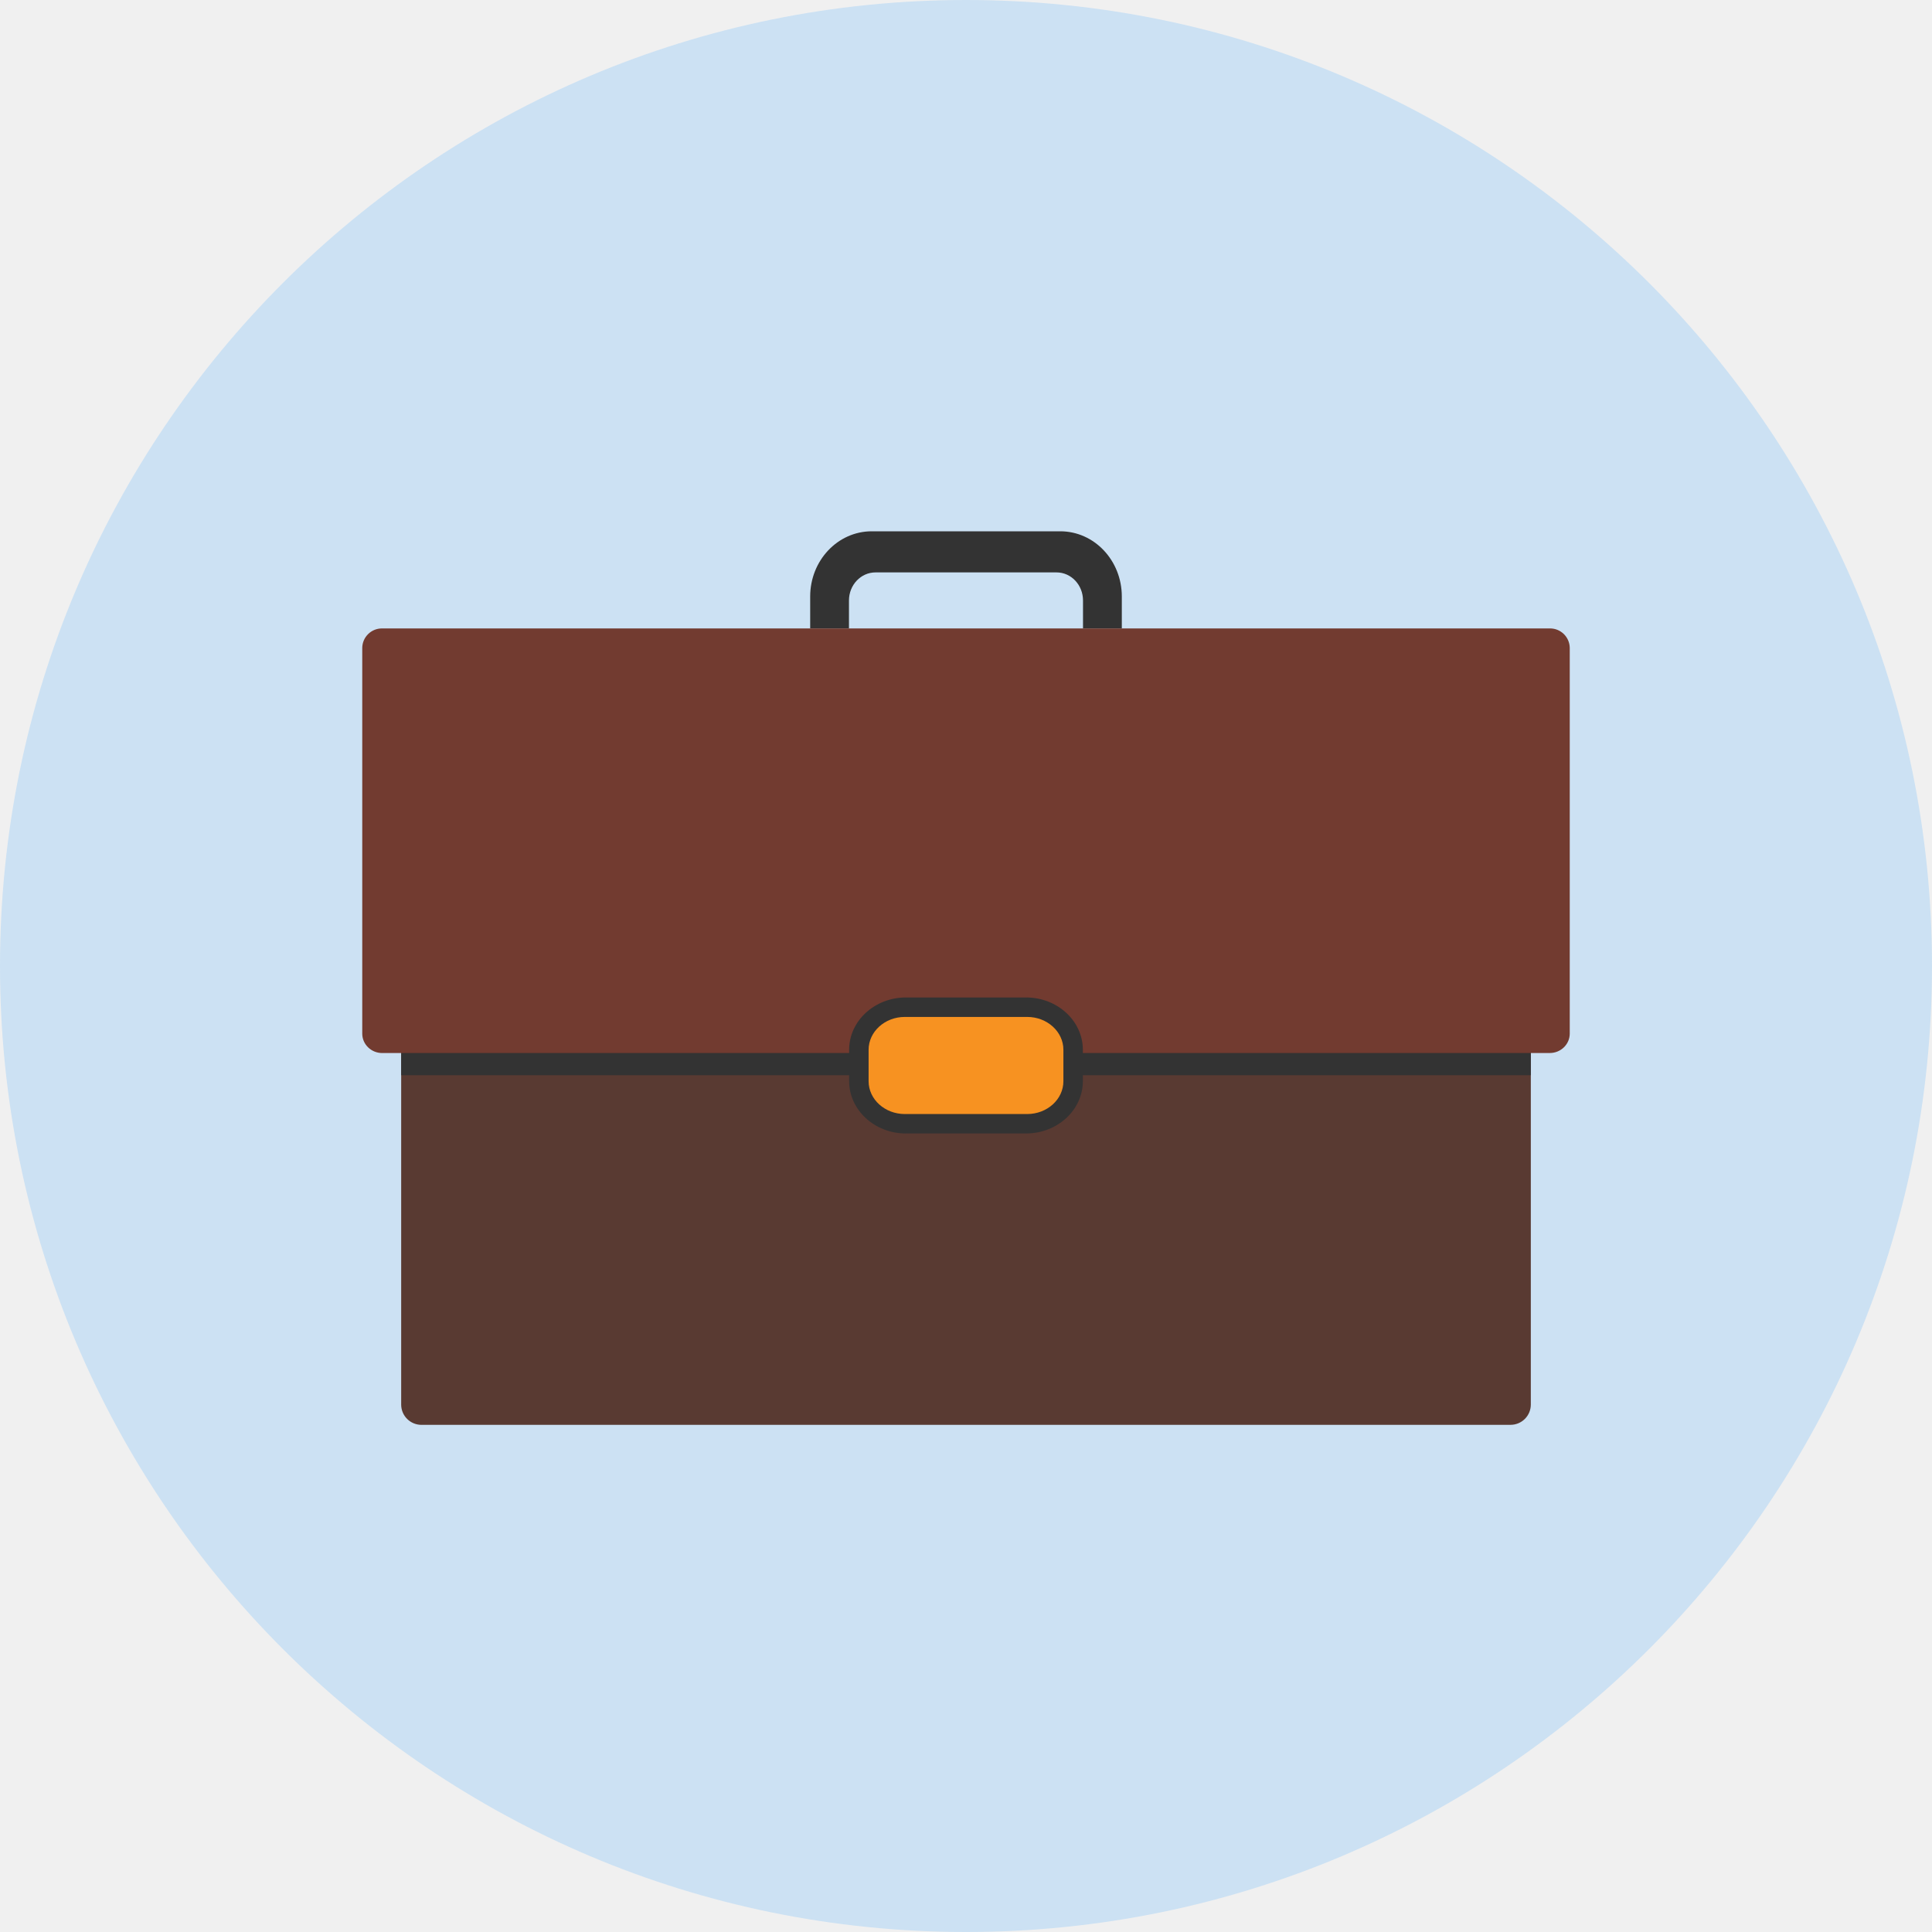
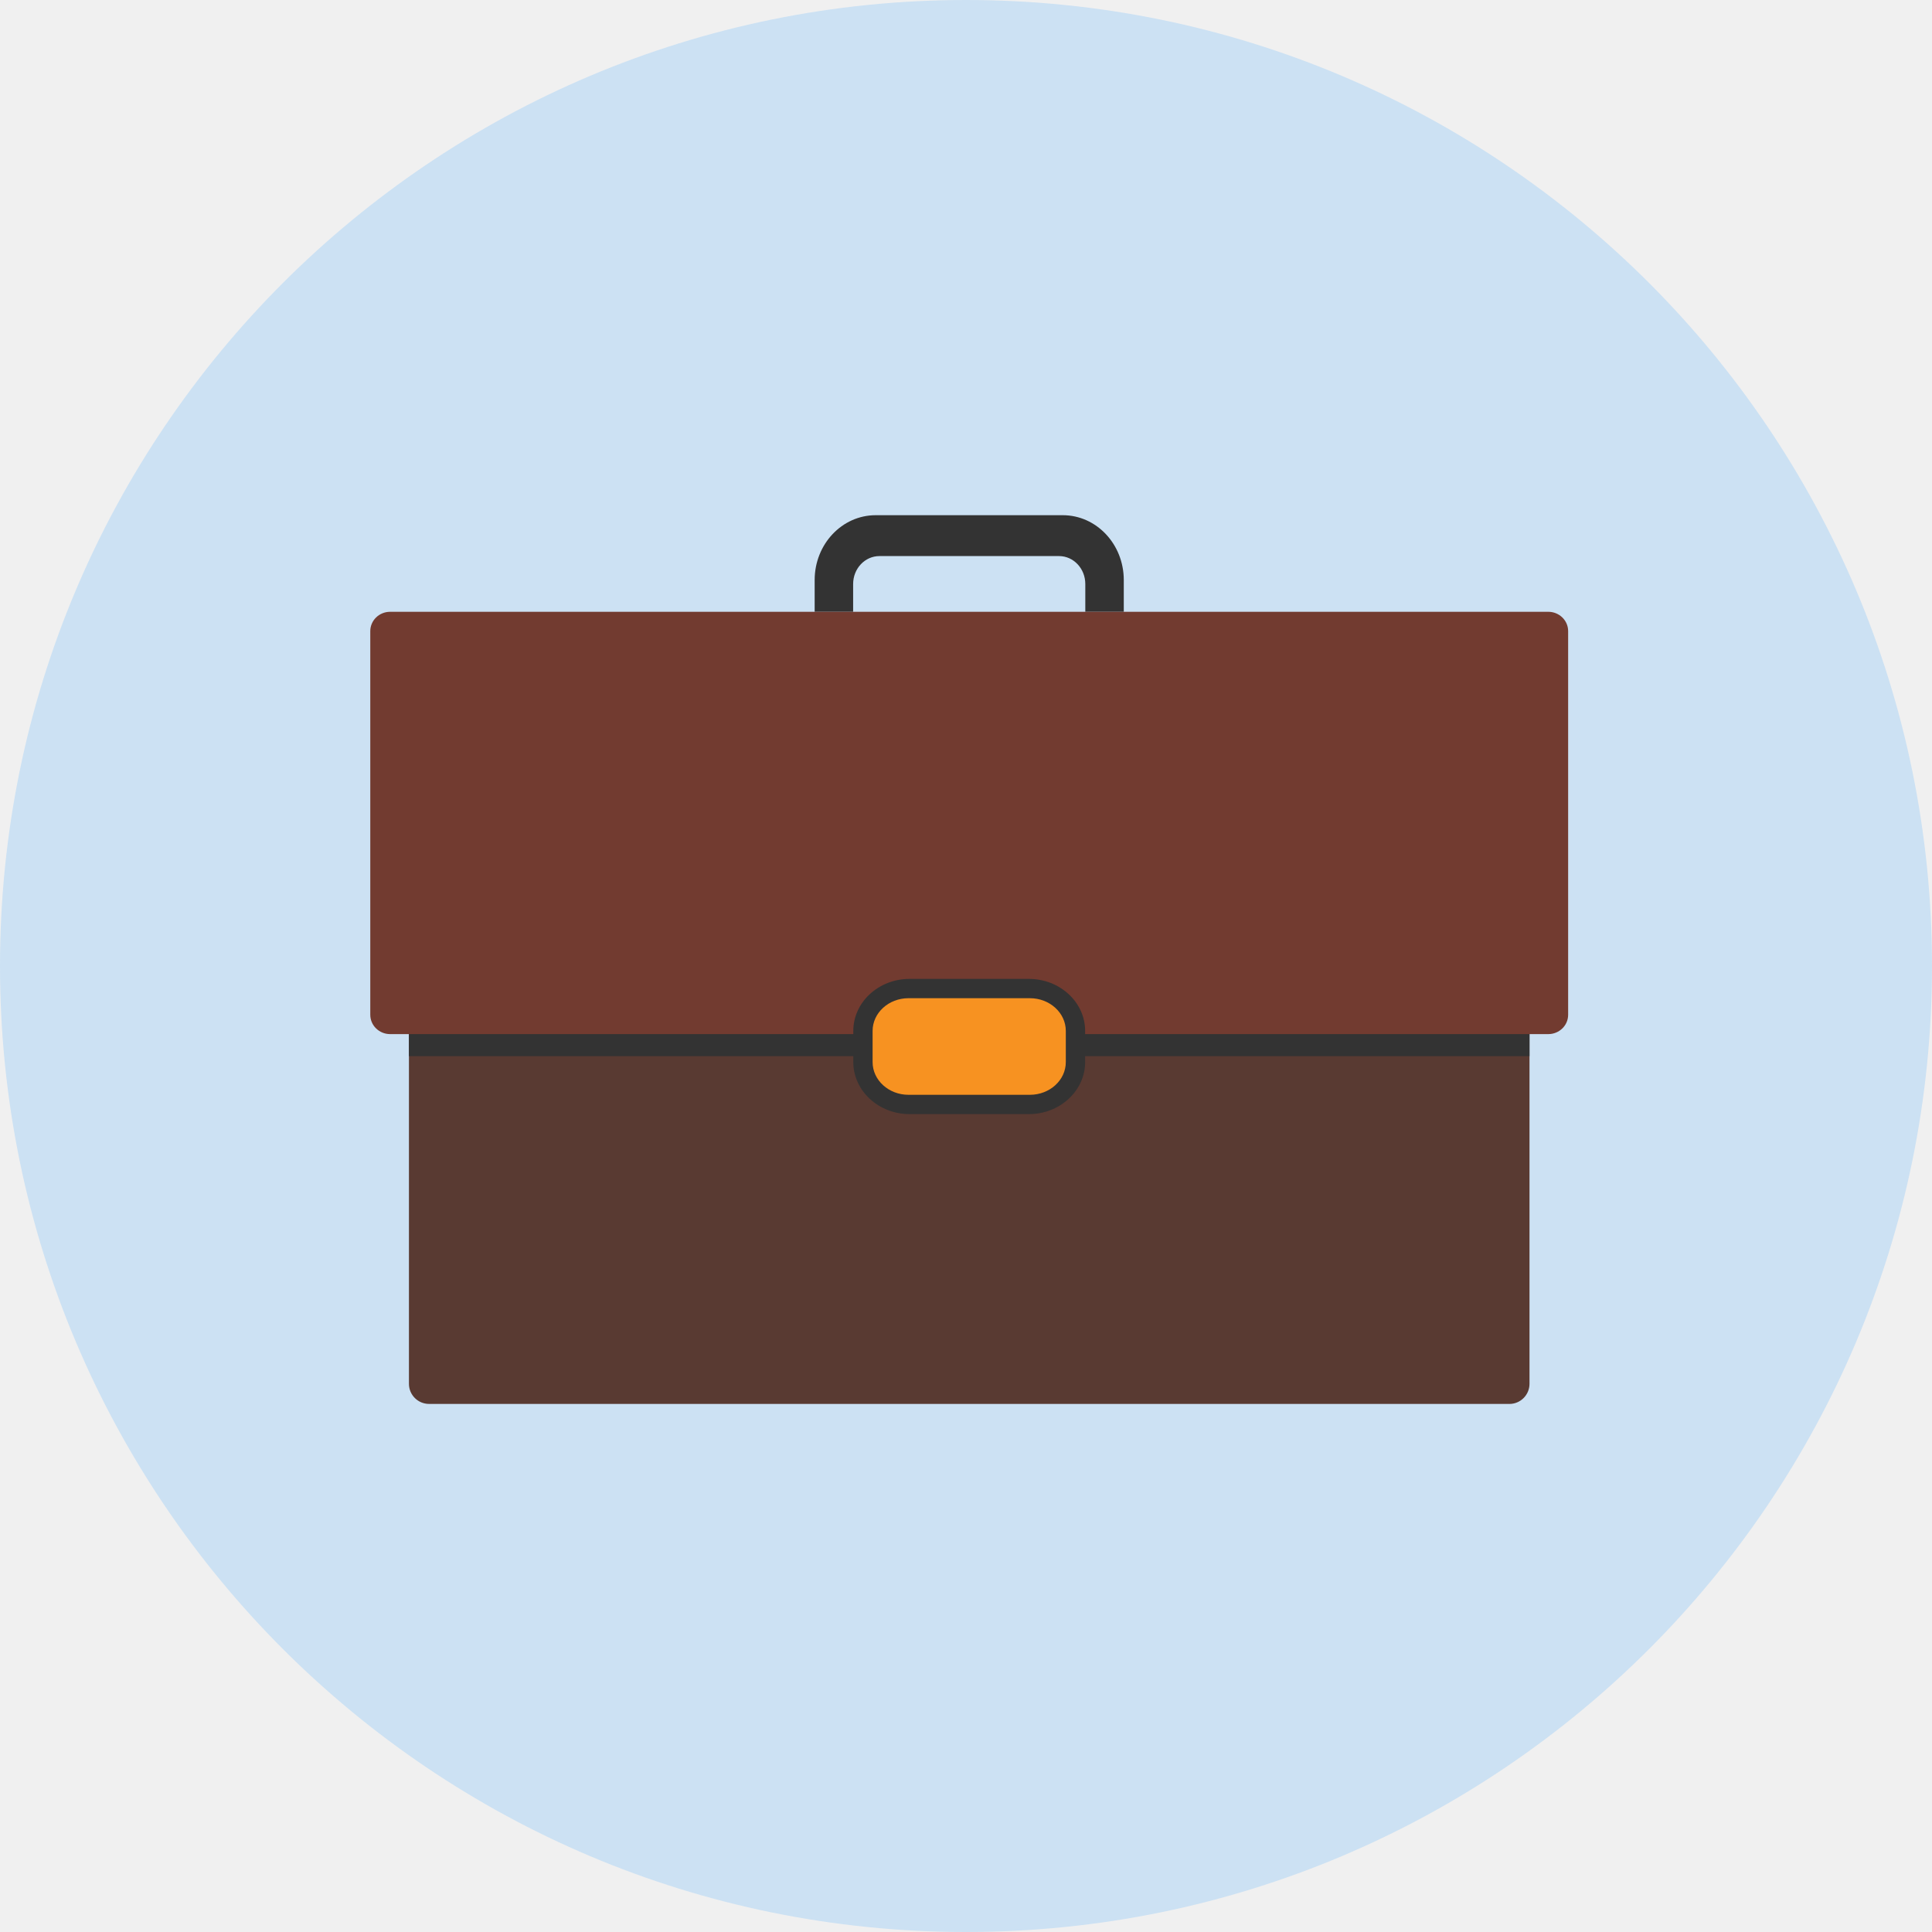
- <svg xmlns="http://www.w3.org/2000/svg" xmlns:xlink="http://www.w3.org/1999/xlink" width="80" height="80">
-   <defs>
-     <circle id="a" cx="40" cy="40" r="40" />
-   </defs>
+ <svg xmlns="http://www.w3.org/2000/svg" width="120" height="120">
  <g fill="none" fill-rule="evenodd">
-     <g>
-       <mask id="b" fill="#fff">
-         <use xlink:href="#a" />
-       </mask>
-       <g mask="url(#b)" fill="#CCE1F3">
-         <path d="M0 80h80V0H0z" />
-       </g>
-     </g>
-     <path d="M62.548 59H17.452a.839.839 0 01-.84-.839V38.926c0-.463.377-.839.84-.839h45.096c.463 0 .84.376.84.839V58.16a.839.839 0 01-.84.839" fill="#593A32" />
-     <path fill="#333" d="M16.613 44.522h46.774V40.5H16.613zM46.452 26.022h-1.607v-1.158c0-.642-.49-1.162-1.096-1.162h-7.497c-.606 0-1.098.52-1.098 1.162v1.158h-1.606v-1.323c0-1.49 1.14-2.699 2.548-2.699h7.808c1.408 0 2.548 1.208 2.548 2.7v1.322z" />
-     <path d="M64.173 43.603c.456 0 .827-.36.827-.804V26.826a.816.816 0 00-.827-.804H15.827a.816.816 0 00-.827.804V42.8c0 .444.37.804.827.804h48.346z" fill="#723B30" />
-     <path d="M37.51 46.935c-1.294 0-2.349-.972-2.349-2.167V43.47c0-1.195 1.055-2.167 2.35-2.167h4.979c1.295 0 2.349.972 2.349 2.167v1.297c0 1.195-1.054 2.167-2.35 2.167H37.51z" fill="#333" />
-     <path d="M42.533 42.109h-5.066c-.828 0-1.5.61-1.5 1.362v1.298c0 .752.672 1.361 1.5 1.361h5.066c.828 0 1.5-.609 1.5-1.36v-1.3c0-.751-.672-1.361-1.5-1.361" fill="#F79221" />
+     <circle cx="60" cy="60" r="60" fill="#CCE1F3" />
+     <path fill="#593A32" d="M93.752 87.2H26.648a1.25 1.25 0 01-1.248-1.251V57.25c0-.69.56-1.251 1.248-1.251h67.104c.689 0 1.248.56 1.248 1.251v28.7c0 .69-.56 1.251-1.248 1.251" />
+     <path fill="#333" d="M25.4 65.6H95v-6H25.4zM69.8 38h-2.39v-1.728c0-.957-.73-1.733-1.631-1.733H54.622c-.9 0-1.632.776-1.632 1.733V38H50.6v-1.973c0-2.224 1.696-4.027 3.79-4.027h11.62c2.094 0 3.79 1.803 3.79 4.027V38z" />
+     <path fill="#723B30" d="M96.169 64.23c.68 0 1.231-.538 1.231-1.2V39.2c0-.662-.552-1.2-1.231-1.2H24.23c-.68 0-1.231.538-1.231 1.2v23.83c0 .662.552 1.2 1.231 1.2h71.94z" />
+     <path fill="#333" d="M56.496 69.2C54.569 69.2 53 67.75 53 65.967v-1.935c0-1.783 1.569-3.232 3.496-3.232h7.408c1.928 0 3.496 1.45 3.496 3.232v1.935c0 1.783-1.568 3.233-3.496 3.233h-7.408z" />
+     <path fill="#F79221" d="M63.969 62H56.43c-1.232 0-2.231.91-2.231 2.032v1.937c0 1.122 1 2.031 2.231 2.031h7.538c1.232 0 2.231-.909 2.231-2.03v-1.938c0-1.122-1-2.032-2.231-2.032" />
  </g>
</svg>
